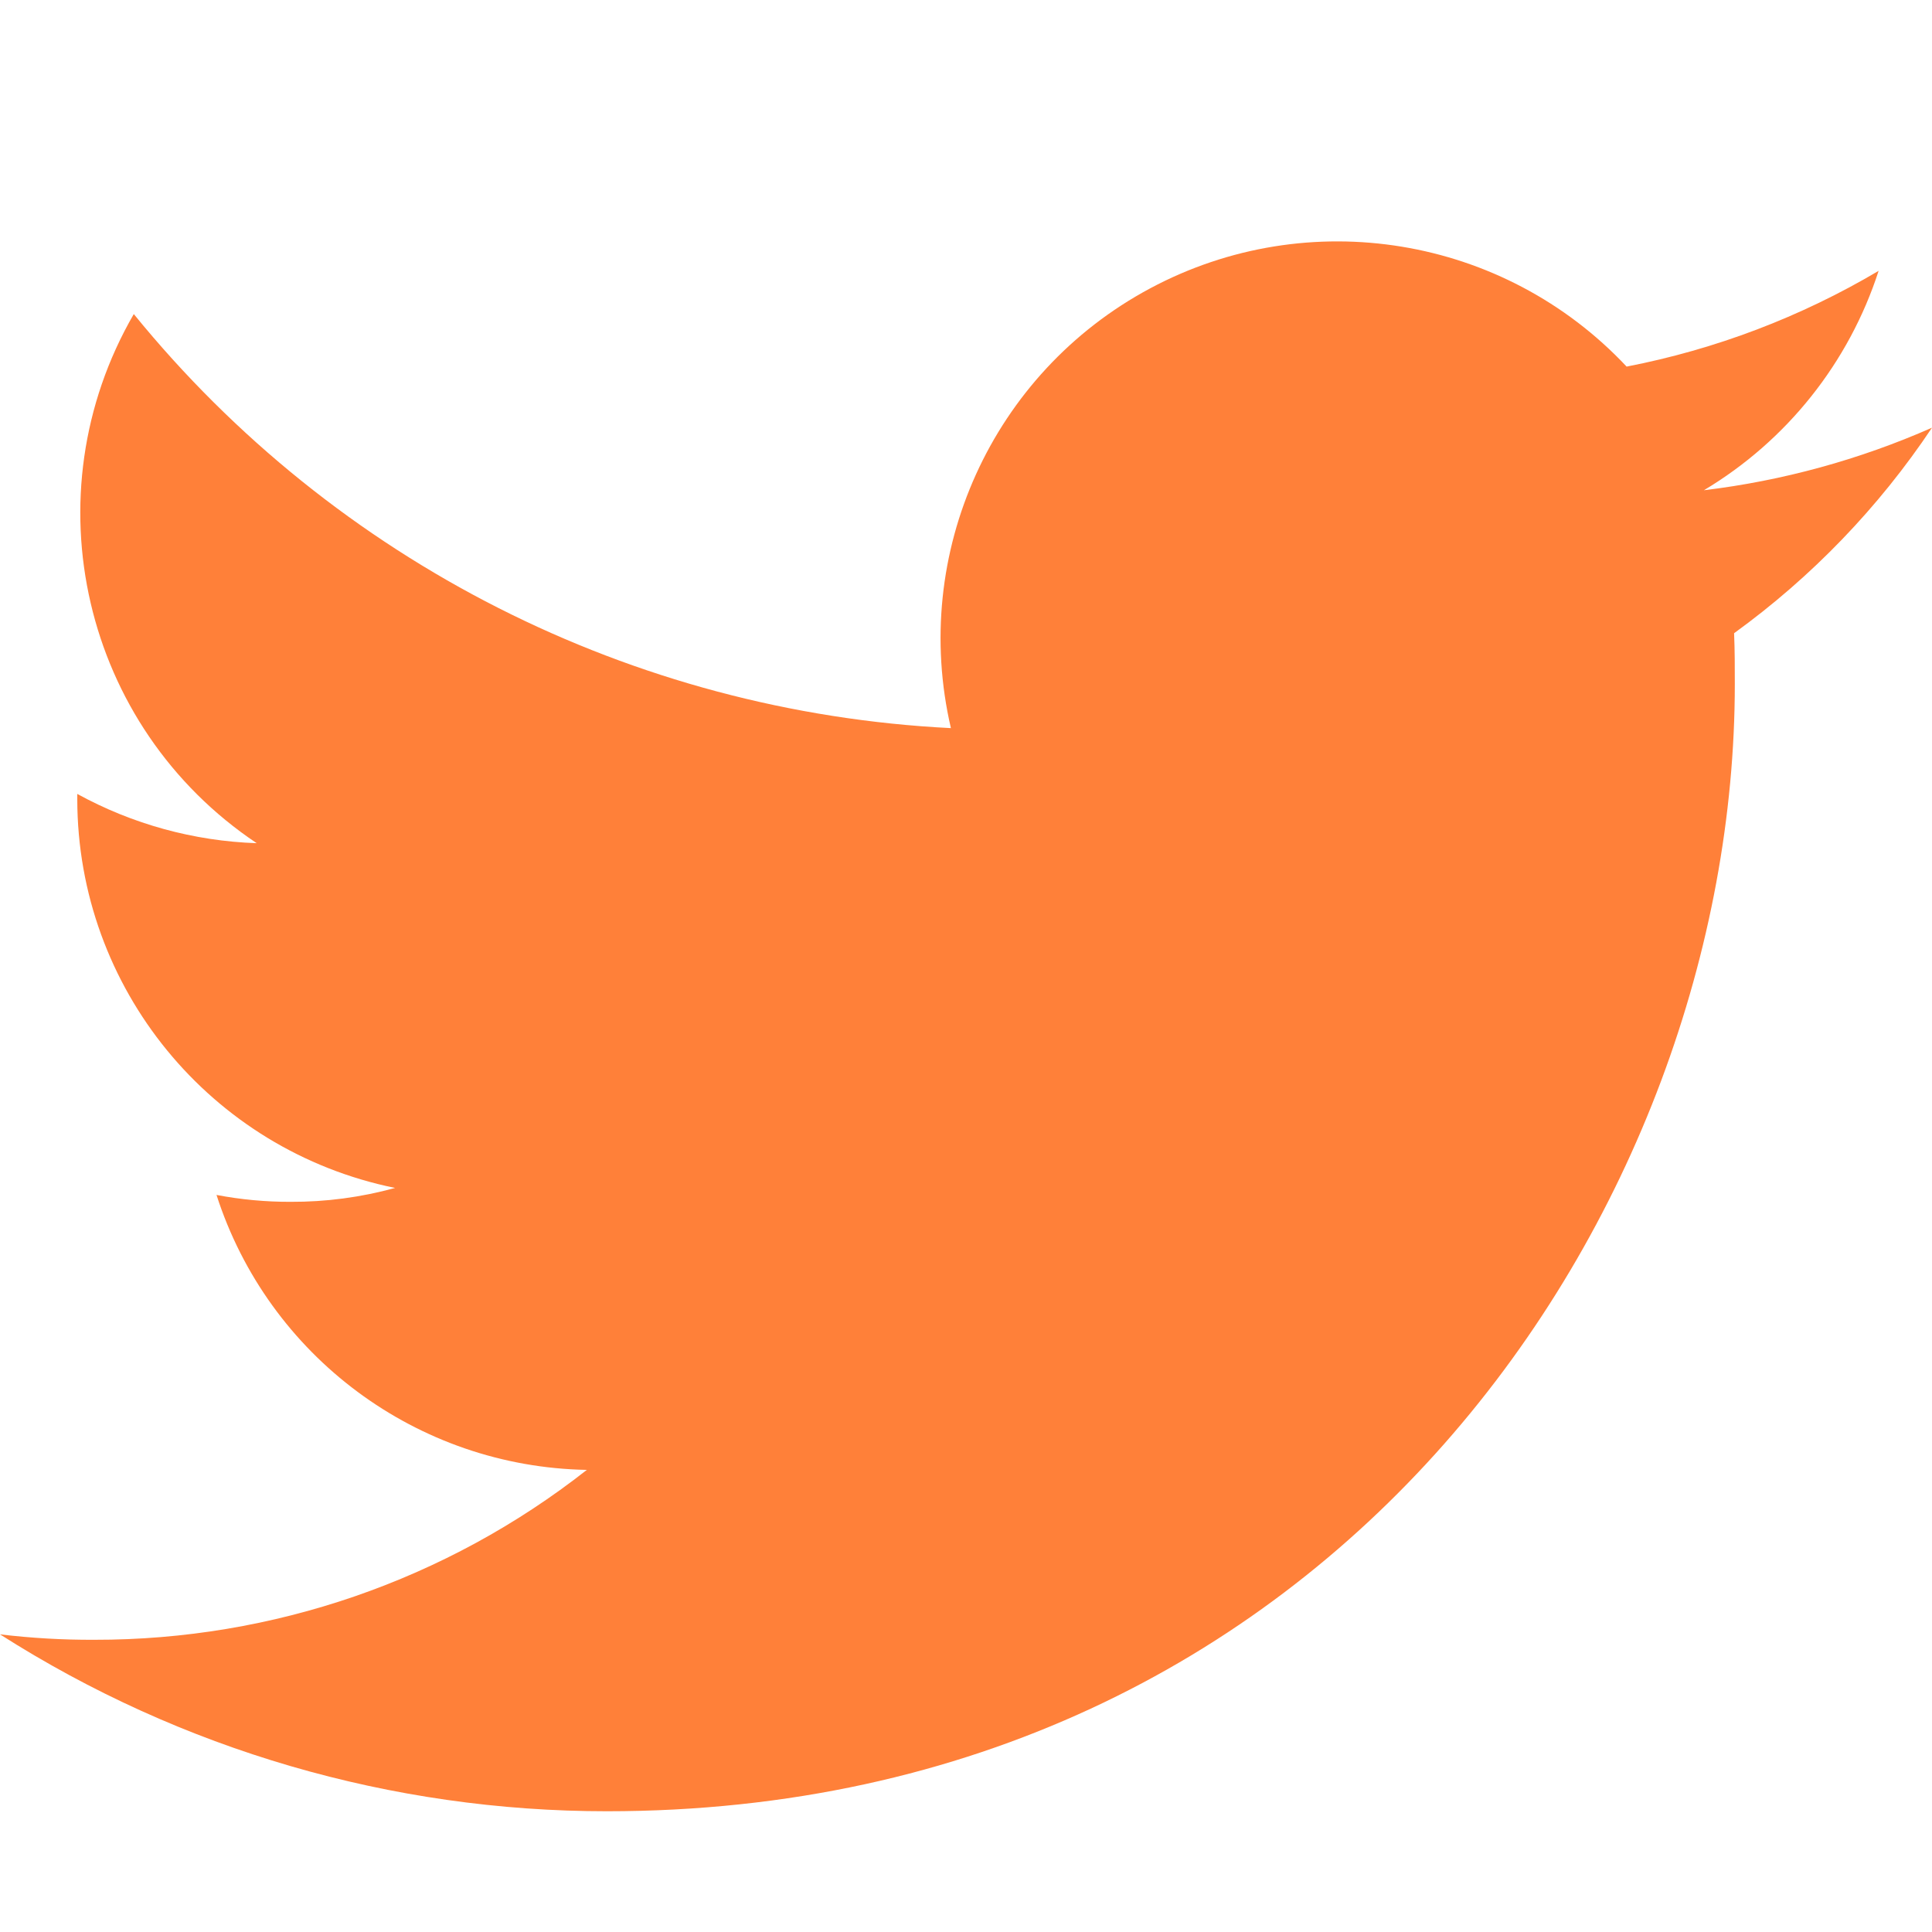
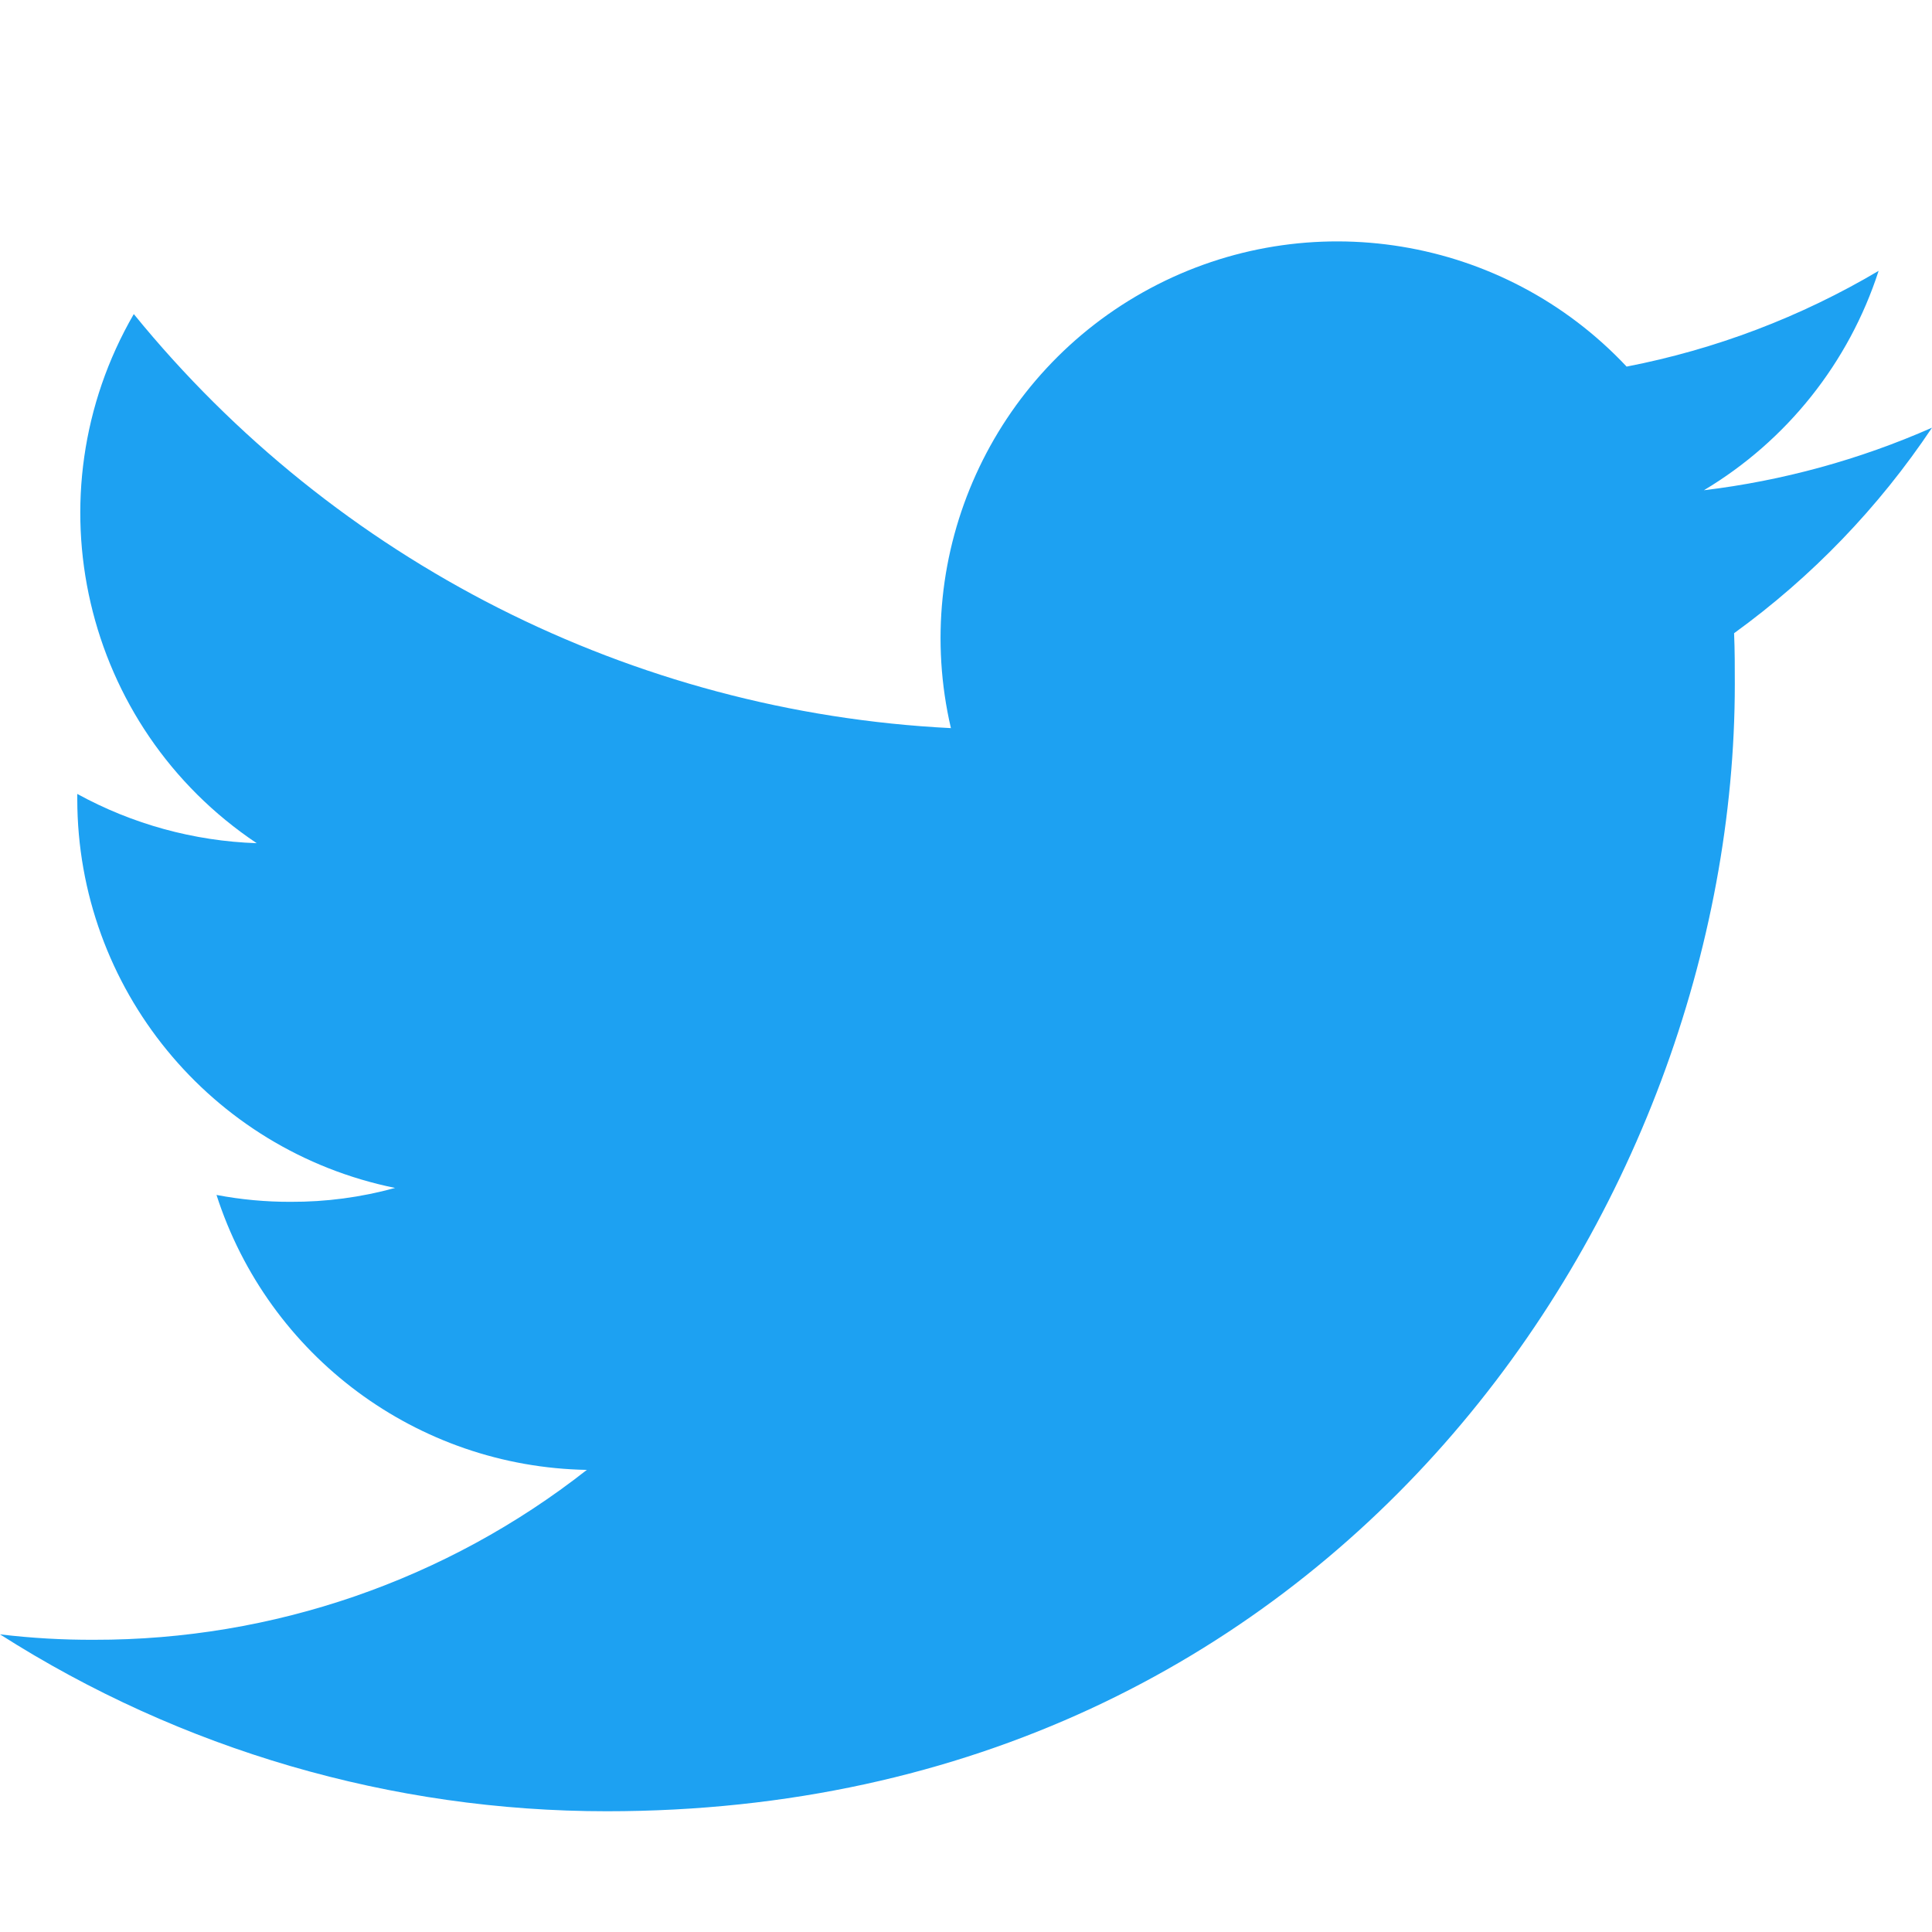
- <svg xmlns="http://www.w3.org/2000/svg" width="40" height="40" fill="#ff8039" class="bi bi-file-earmark-post-fill" viewBox="0 0 16 16">
+ <svg xmlns="http://www.w3.org/2000/svg" width="40" height="40" fill="#1DA1F2" class="bi bi-file-earmark-post-fill" viewBox="0 0 16 16">
  <path d="M5.026 15c6.038 0 9.341-5.003 9.341-9.334 0-.14 0-.282-.006-.422A6.685 6.685 0 0 0 16 3.542a6.658 6.658 0 0 1-1.889.518 3.301 3.301 0 0 0 1.447-1.817 6.533 6.533 0 0 1-2.087.793A3.286 3.286 0 0 0 7.875 6.03a9.325 9.325 0 0 1-6.767-3.429 3.289 3.289 0 0 0 1.018 4.382A3.323 3.323 0 0 1 .64 6.575v.045a3.288 3.288 0 0 0 2.632 3.218 3.203 3.203 0 0 1-.865.115 3.23 3.23 0 0 1-.614-.057 3.283 3.283 0 0 0 3.067 2.277A6.588 6.588 0 0 1 .78 13.58a6.32 6.32 0 0 1-.78-.045A9.344 9.344 0 0 0 5.026 15z" />
</svg>
